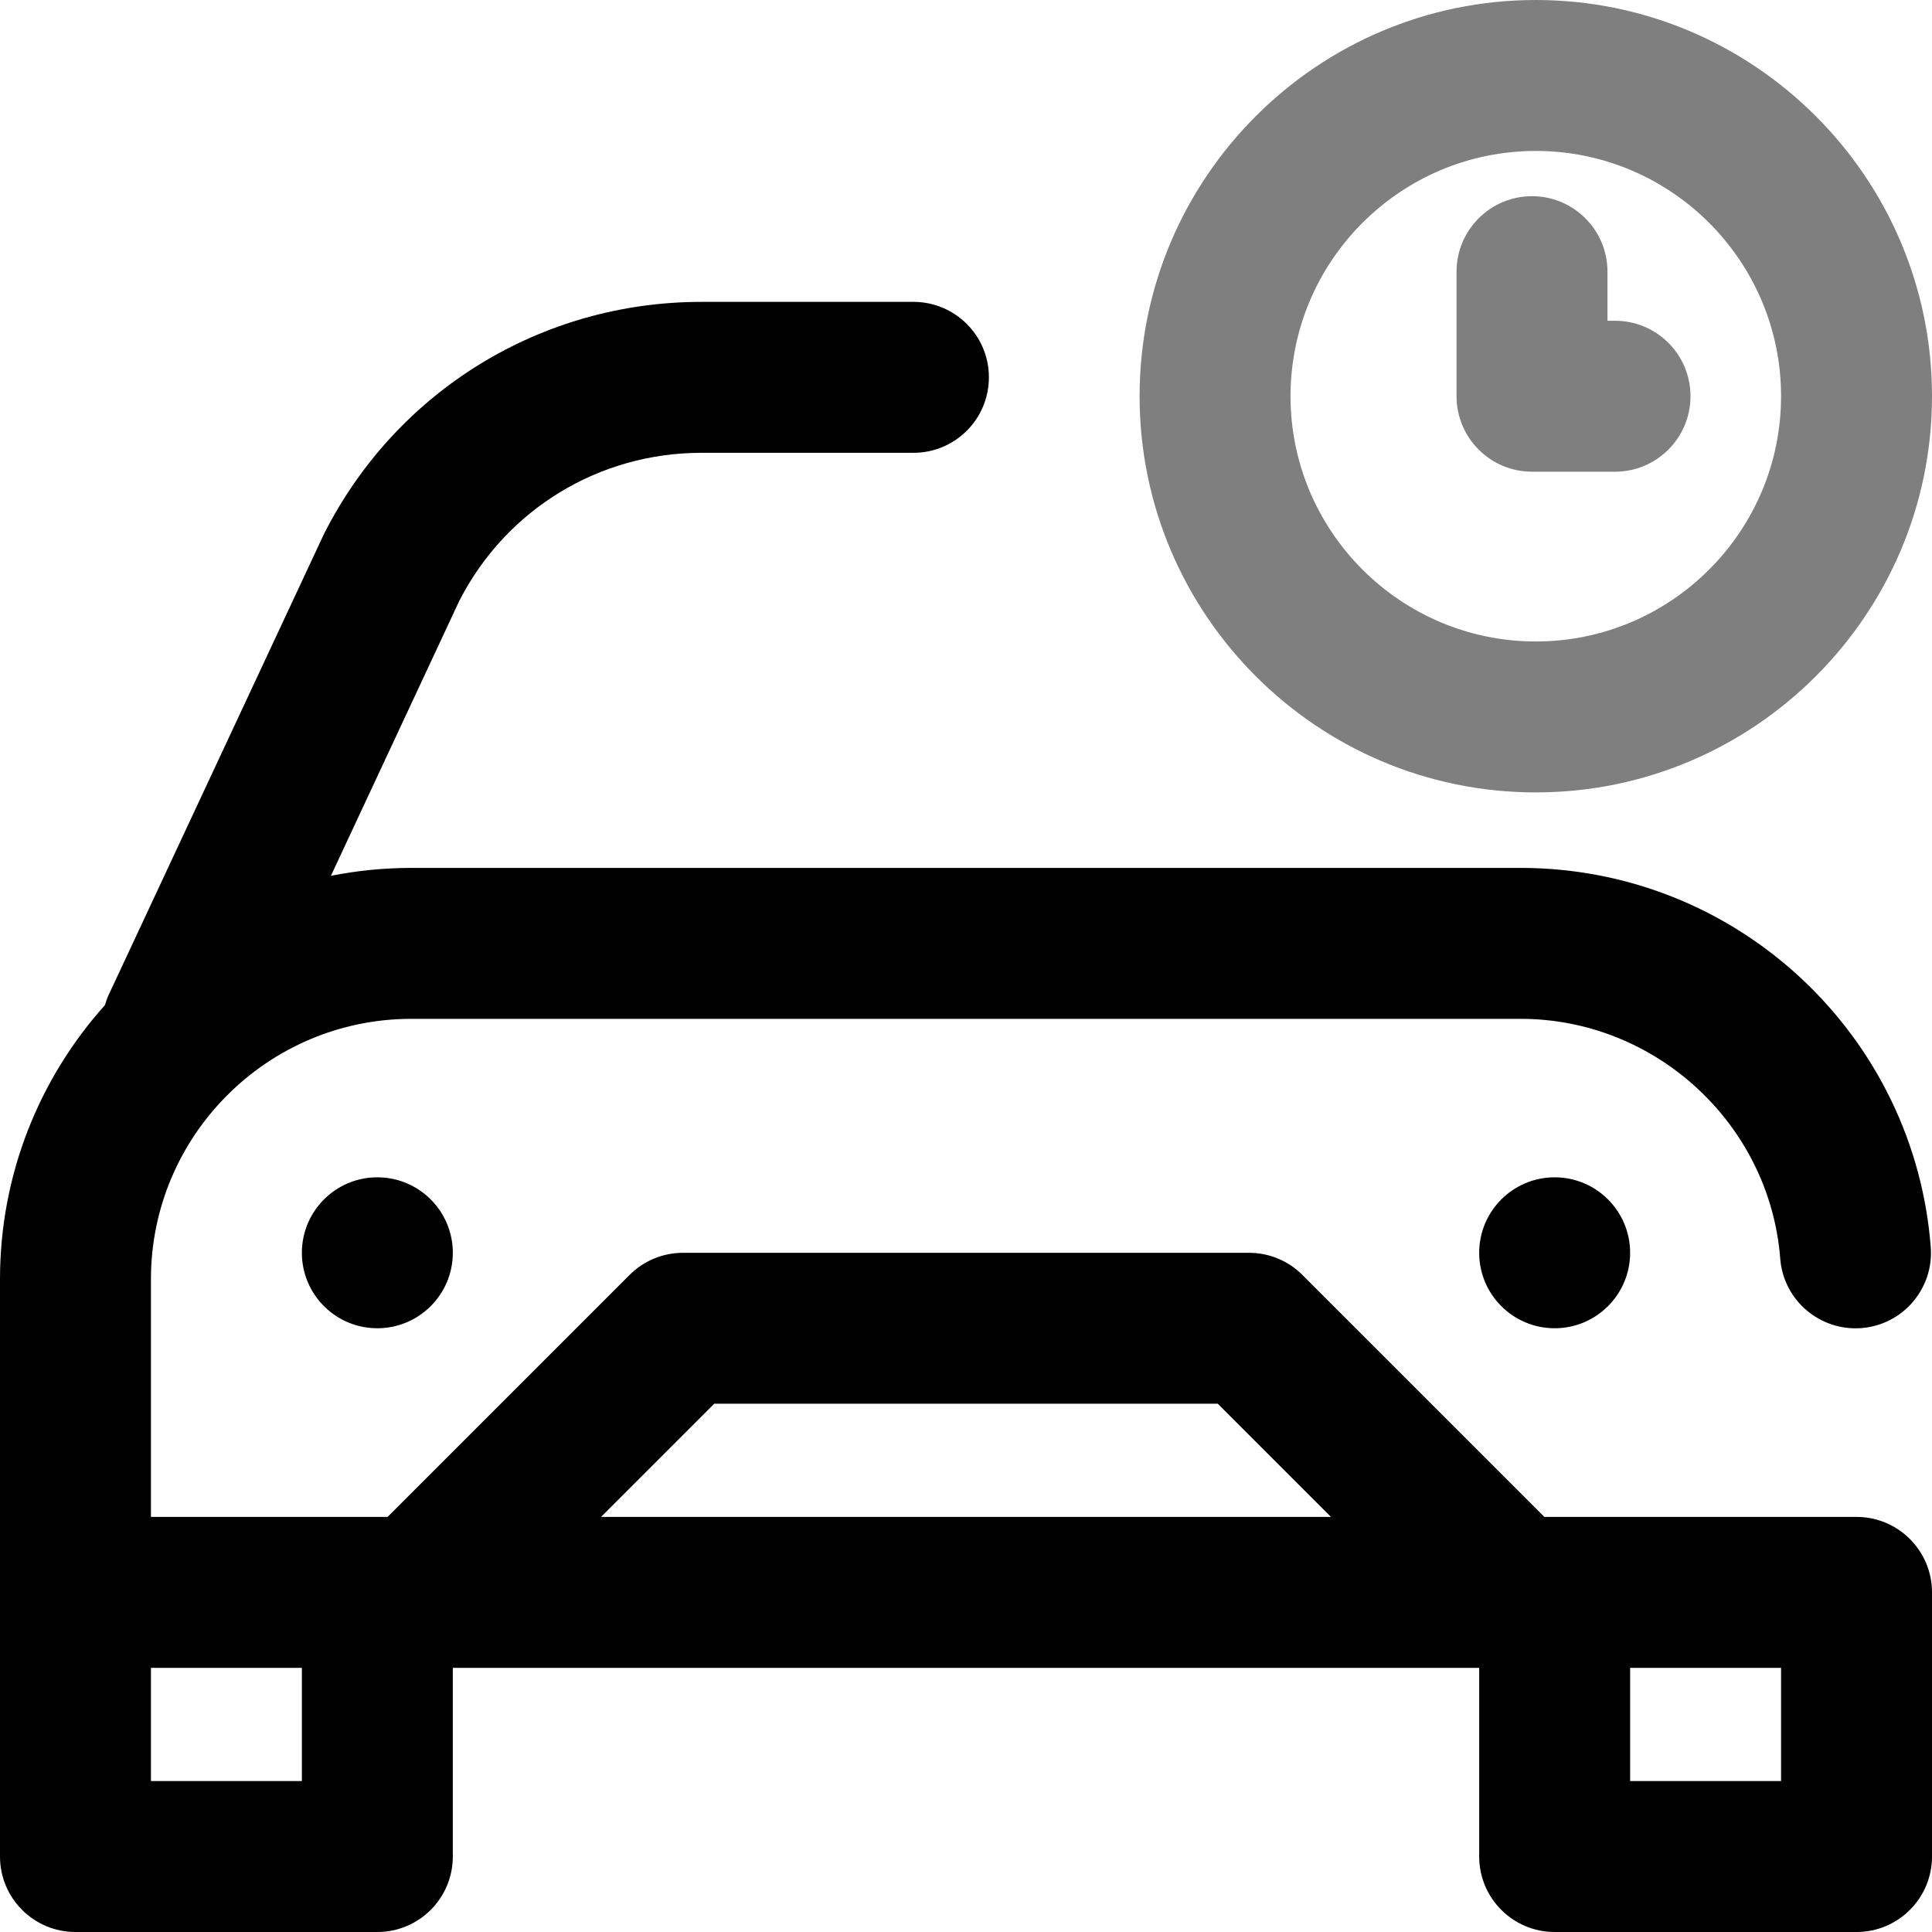
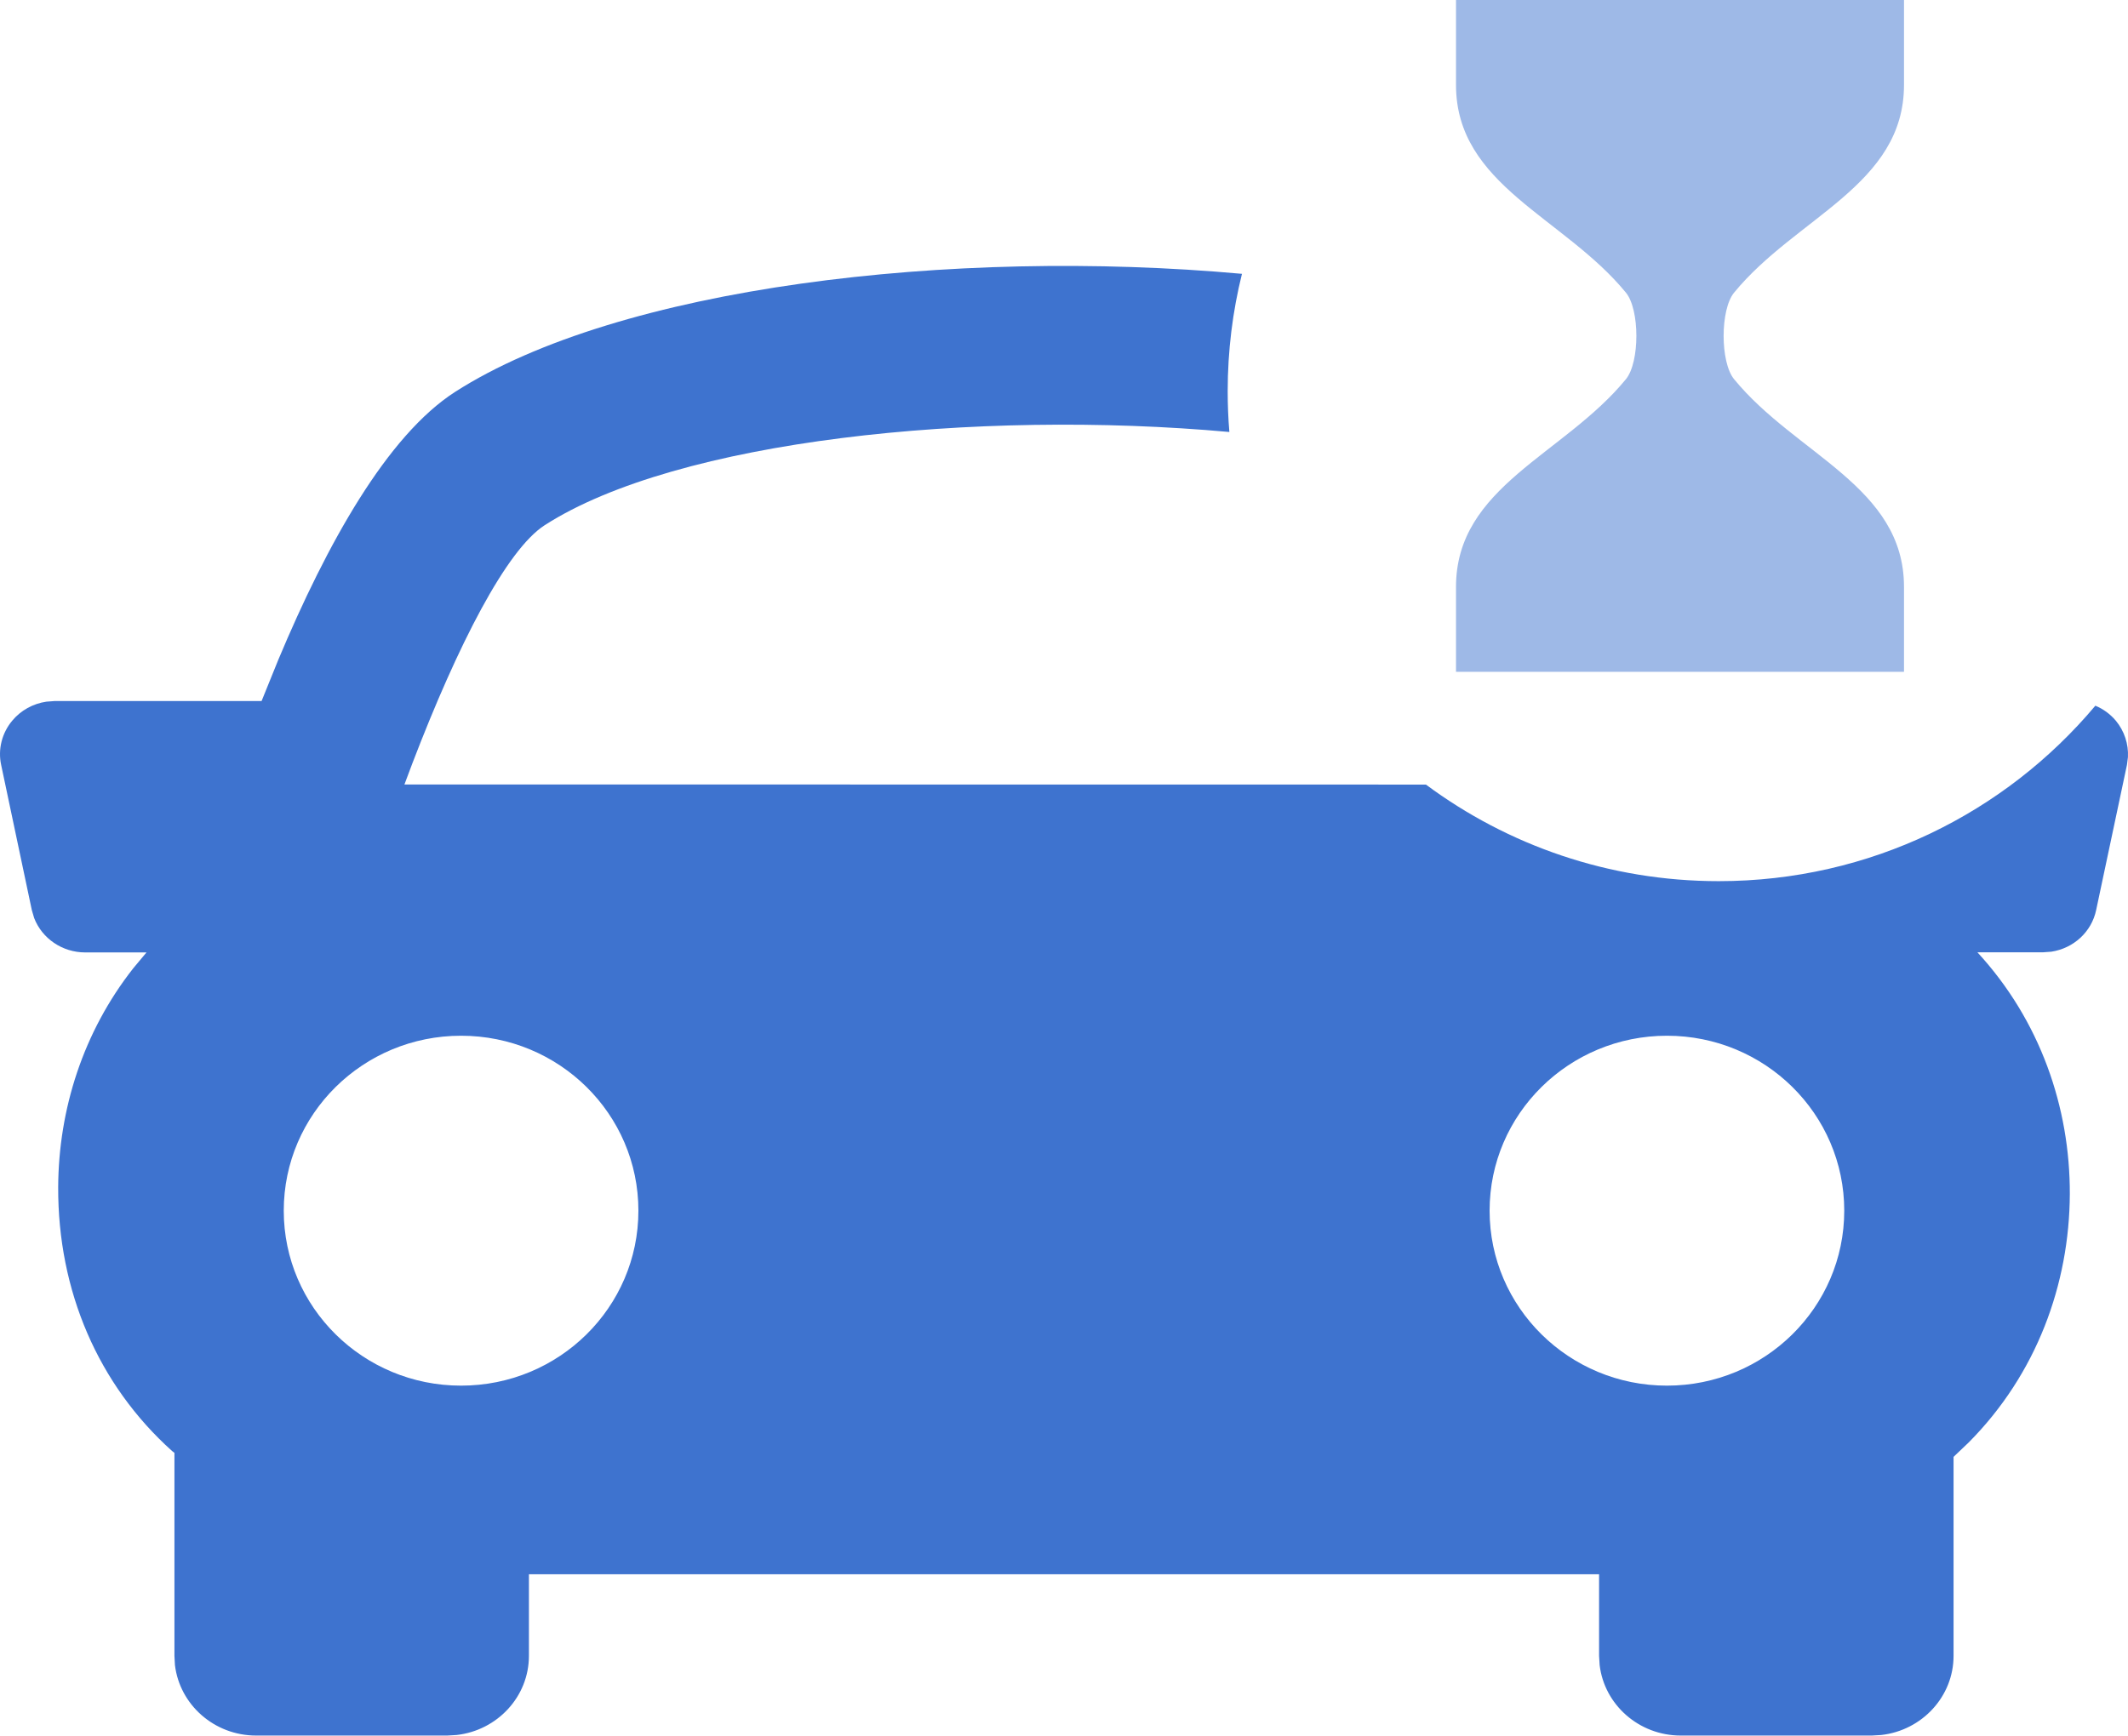
- <svg xmlns="http://www.w3.org/2000/svg" width="40" height="40" viewBox="0 0 40 40" fill="none">
-   <path fill-rule="evenodd" clip-rule="evenodd" d="M31.975 31.406H38.438C39.3 31.406 40 32.106 40 32.969V38.438C40 39.3 39.3 40 38.438 40H32.188C31.325 40 30.625 39.3 30.625 38.438V34.531H9.375V38.438C9.375 39.3 8.676 40 7.812 40H1.562C0.699 40 0 39.3 0 38.438V26.484C0 24.306 0.822 22.316 2.173 20.809C2.195 20.735 2.22 20.661 2.254 20.589L6.695 11.082C6.702 11.067 6.71 11.051 6.718 11.035C8.22 8.084 11.21 6.25 14.522 6.25H18.912C19.775 6.25 20.474 6.949 20.474 7.812C20.474 8.676 19.775 9.375 18.912 9.375H14.522C12.4 9.375 10.484 10.545 9.514 12.43L6.851 18.133C7.389 18.026 7.946 17.969 8.516 17.969H31.484C33.643 17.969 35.701 18.778 37.281 20.246C38.852 21.707 39.809 23.686 39.974 25.818C40.041 26.678 39.398 27.43 38.537 27.497C37.677 27.562 36.925 26.92 36.858 26.06C36.642 23.275 34.282 21.094 31.484 21.094H8.516C5.543 21.094 3.125 23.512 3.125 26.484V31.406H8.025L13.036 26.395C13.329 26.102 13.726 25.938 14.141 25.938H25.859C26.274 25.938 26.671 26.102 26.964 26.395L31.975 31.406ZM25.212 29.062H14.788L12.444 31.406H27.556L25.212 29.062ZM6.25 36.875H3.125V34.531H6.25V36.875ZM33.75 36.875H36.875V34.531H33.75V36.875ZM32.188 24.375C33.05 24.375 33.75 25.075 33.75 25.938C33.75 26.8 33.05 27.5 32.188 27.5C31.325 27.5 30.625 26.8 30.625 25.938C30.625 25.075 31.325 24.375 32.188 24.375ZM9.375 25.938C9.375 25.075 8.676 24.375 7.812 24.375C6.949 24.375 6.25 25.075 6.25 25.938C6.25 26.8 6.949 27.5 7.812 27.5C8.676 27.5 9.375 26.8 9.375 25.938Z" fill="currentColor" />
-   <path opacity="0.5" fill-rule="evenodd" clip-rule="evenodd" d="M31.797 0C36.32 0 40 3.68 40 8.203C40 12.726 36.32 16.406 31.797 16.406C27.274 16.406 23.594 12.726 23.594 8.203C23.594 3.68 27.274 0 31.797 0ZM31.797 3.125C28.997 3.125 26.719 5.403 26.719 8.203C26.719 11.003 28.997 13.281 31.797 13.281C34.597 13.281 36.875 11.003 36.875 8.203C36.875 5.403 34.597 3.125 31.797 3.125ZM33.281 5.625C33.281 4.762 32.582 4.062 31.719 4.062C30.856 4.062 30.156 4.762 30.156 5.625V8.203C30.156 9.066 30.856 9.766 31.719 9.766H33.438C34.3 9.766 35 9.066 35 8.203C35 7.34 34.3 6.641 33.438 6.641H33.281V5.625Z" fill="currentColor" />
+ <svg xmlns="http://www.w3.org/2000/svg" width="38" height="31" viewBox="0 0 38 31" fill="none">
+   <path fill-rule="evenodd" clip-rule="evenodd" d="M22.178 4.891C22.011 5.564 21.923 6.266 21.923 6.989C21.923 7.234 21.933 7.476 21.953 7.716C17.423 7.306 12.093 7.861 9.728 9.38C9.044 9.82 8.176 11.515 7.364 13.634L7.222 14.012L25.463 14.014C26.923 15.098 28.733 15.739 30.692 15.739C33.393 15.739 35.809 14.521 37.417 12.605C37.558 12.663 37.683 12.755 37.782 12.872C37.936 13.058 38.011 13.29 37.999 13.523L37.981 13.663L37.432 16.252C37.351 16.646 37.027 16.939 36.631 16.999L36.48 17.01H35.311C36.431 18.226 36.967 19.78 36.961 21.332C36.953 22.936 36.37 24.542 35.155 25.765L34.885 26.022V29.576C34.885 30.305 34.32 30.908 33.595 30.99L33.426 31H30.014C29.266 31 28.649 30.449 28.565 29.741L28.555 29.576V28.119H9.445V29.576C9.445 30.305 8.881 30.908 8.155 30.99L7.985 31H4.574C3.826 31 3.209 30.449 3.124 29.741L3.115 29.576V25.951L3.072 25.917C1.753 24.732 1.032 23.057 1.039 21.203C1.046 19.818 1.483 18.434 2.382 17.292L2.616 17.012H1.521C1.112 17.012 0.751 16.763 0.61 16.398L0.568 16.255L0.021 13.665C-0.04 13.384 0.034 13.093 0.219 12.872C0.372 12.688 0.59 12.568 0.828 12.533L0.973 12.522H4.671L4.97 11.784C5.84 9.707 6.915 7.78 8.125 7.001C11.048 5.125 16.991 4.421 22.178 4.891ZM8.233 18.5C6.485 18.5 5.067 19.898 5.067 21.625C5.067 23.351 6.485 24.75 8.233 24.75C9.984 24.75 11.4 23.351 11.4 21.625C11.4 19.898 9.984 18.5 8.233 18.5ZM26.6 21.625C26.6 19.898 28.019 18.5 29.767 18.5C31.517 18.5 32.933 19.898 32.933 21.625C32.933 23.351 31.515 24.75 29.767 24.75C28.019 24.75 26.6 23.351 26.6 21.625Z" fill="#3E73CF" />
+   <g opacity="0.5">
+     <path d="M34 1.516V0H26V1.516C26 3.31 27.928 3.876 29.035 5.228C29.283 5.532 29.283 6.468 29.035 6.772C27.928 8.124 26 8.69 26 10.483V12H34V10.483C34 8.69 32.072 8.124 30.965 6.772C30.717 6.468 30.717 5.532 30.965 5.228C32.072 3.876 34 3.31 34 1.516Z" fill="#3E73CF" />
+   </g>
</svg>
